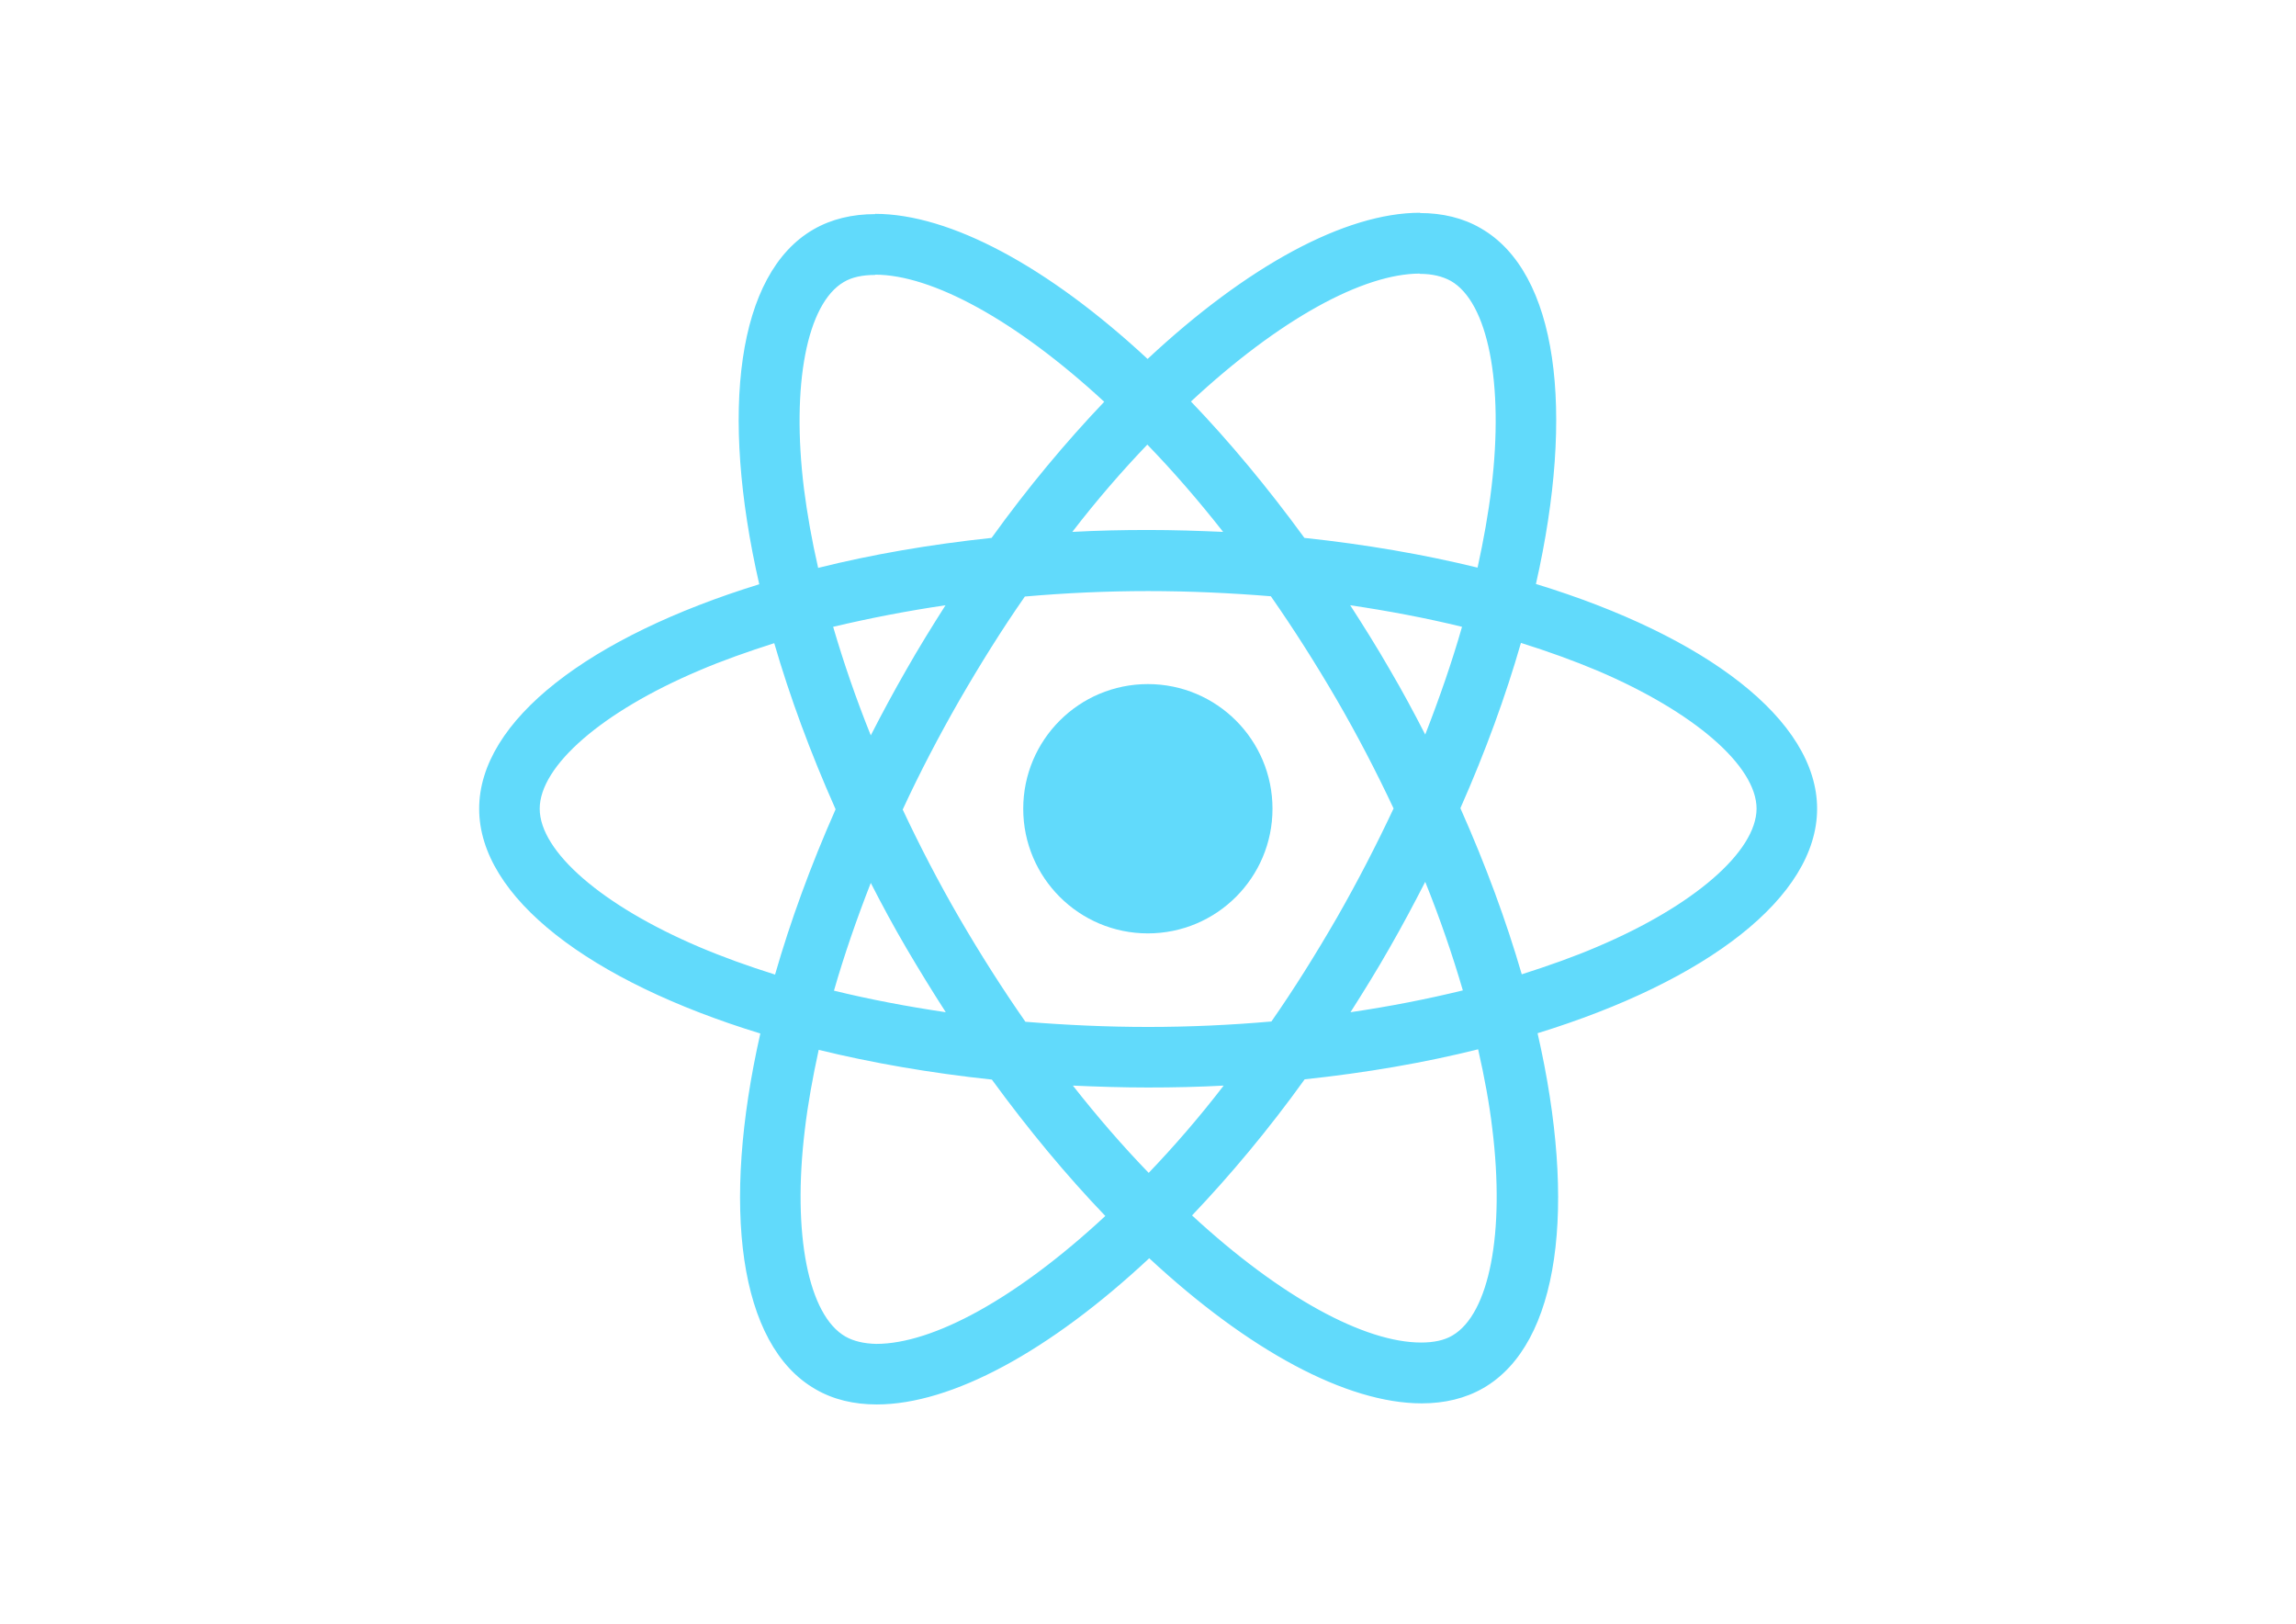
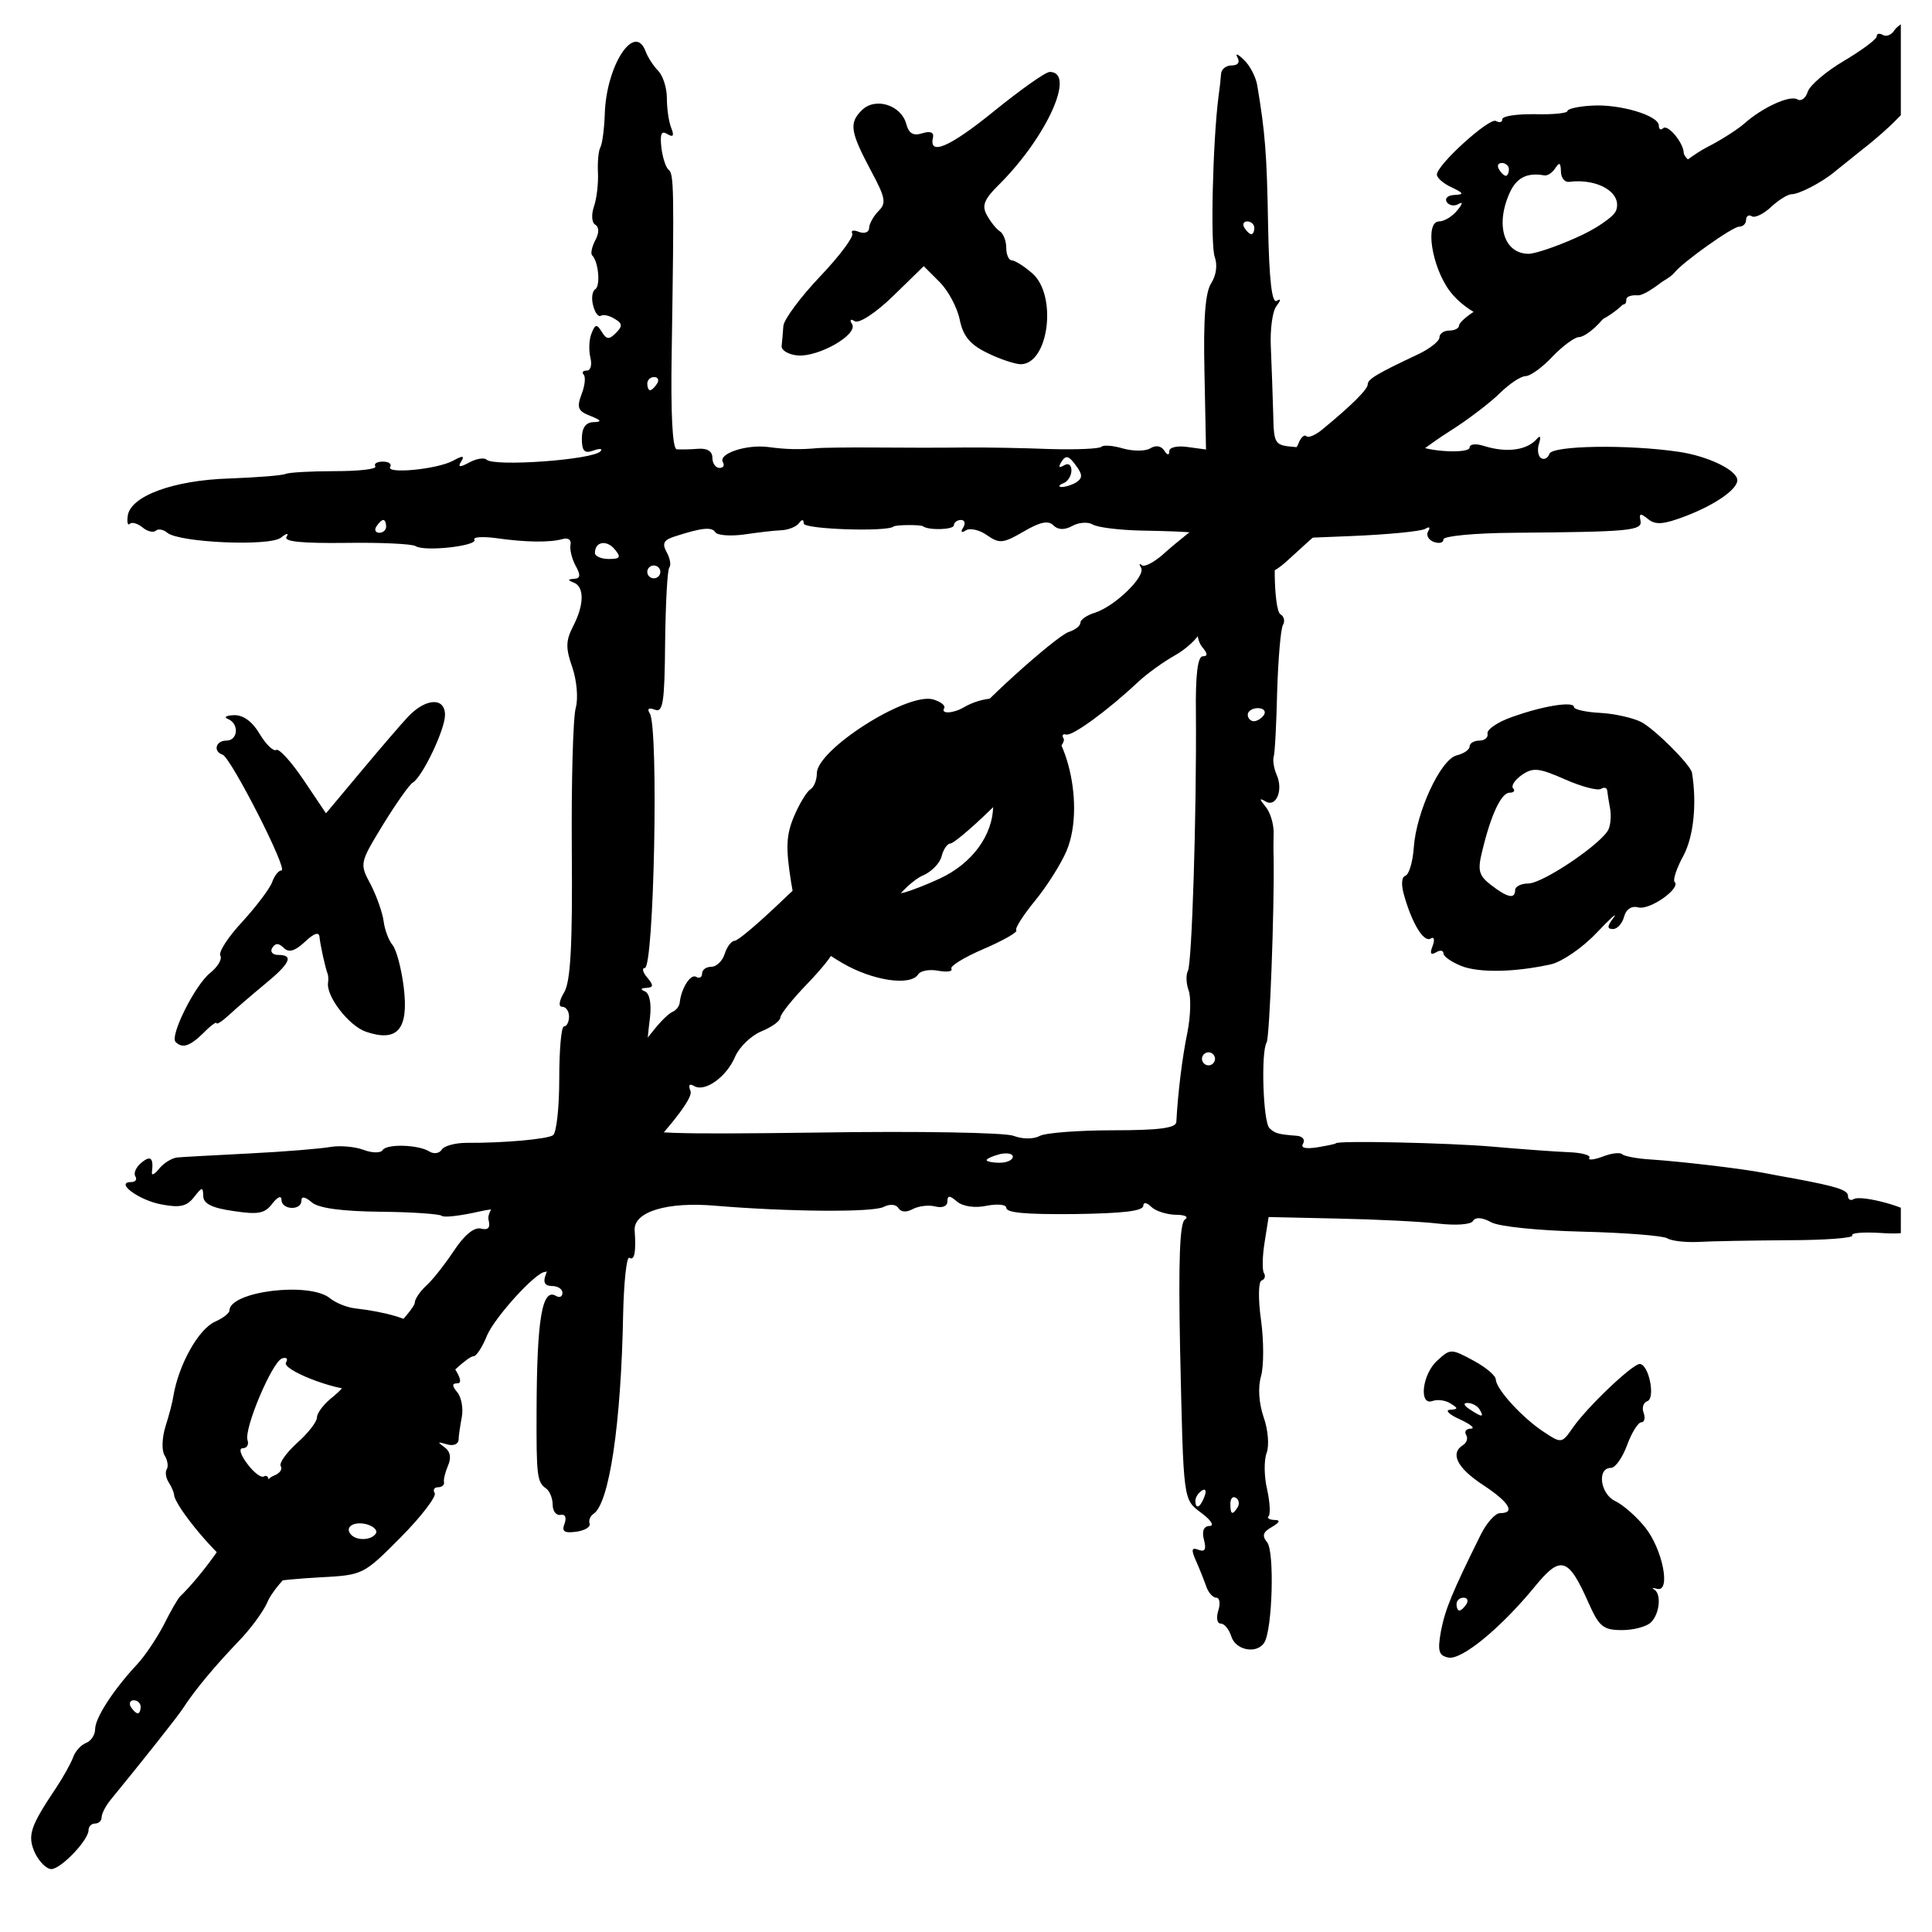
- <svg xmlns="http://www.w3.org/2000/svg" viewBox="0 0 841.9 595.3">
-   <g fill="#61DAFB">
-     <path d="M666.3 296.5c0-32.5-40.7-63.3-103.1-82.4 14.4-63.6 8-114.2-20.2-130.4-6.5-3.8-14.1-5.6-22.4-5.6v22.3c4.6 0 8.3.9 11.4 2.6 13.6 7.8 19.5 37.5 14.9 75.7-1.1 9.4-2.9 19.3-5.1 29.4-19.6-4.8-41-8.5-63.5-10.9-13.5-18.5-27.5-35.3-41.6-50 32.6-30.3 63.2-46.9 84-46.9V78c-27.5 0-63.5 19.6-99.9 53.6-36.4-33.8-72.4-53.2-99.9-53.2v22.3c20.7 0 51.4 16.5 84 46.6-14 14.7-28 31.4-41.3 49.9-22.6 2.4-44 6.1-63.6 11-2.3-10-4-19.7-5.2-29-4.7-38.2 1.1-67.9 14.6-75.8 3-1.8 6.9-2.6 11.5-2.6V78.5c-8.4 0-16 1.8-22.6 5.6-28.1 16.2-34.4 66.7-19.9 130.1-62.2 19.2-102.7 49.9-102.7 82.3 0 32.5 40.7 63.3 103.1 82.4-14.4 63.6-8 114.2 20.2 130.4 6.5 3.8 14.1 5.6 22.5 5.6 27.5 0 63.5-19.6 99.9-53.6 36.4 33.8 72.4 53.2 99.9 53.2 8.4 0 16-1.8 22.6-5.6 28.1-16.2 34.4-66.7 19.9-130.1 62-19.1 102.5-49.9 102.5-82.3zm-130.2-66.7c-3.7 12.9-8.3 26.2-13.5 39.5-4.1-8-8.4-16-13.1-24-4.6-8-9.5-15.8-14.4-23.4 14.2 2.1 27.9 4.7 41 7.9zm-45.8 106.5c-7.8 13.5-15.8 26.3-24.1 38.2-14.9 1.3-30 2-45.2 2-15.1 0-30.2-.7-45-1.9-8.3-11.9-16.4-24.6-24.2-38-7.6-13.1-14.5-26.4-20.8-39.8 6.2-13.4 13.2-26.8 20.7-39.9 7.8-13.5 15.8-26.3 24.1-38.2 14.9-1.3 30-2 45.2-2 15.1 0 30.2.7 45 1.9 8.3 11.9 16.4 24.6 24.2 38 7.6 13.1 14.5 26.4 20.8 39.8-6.3 13.4-13.2 26.8-20.7 39.9zm32.3-13c5.4 13.4 10 26.8 13.8 39.8-13.1 3.2-26.9 5.9-41.2 8 4.9-7.7 9.8-15.6 14.4-23.7 4.6-8 8.9-16.1 13-24.1zM421.2 430c-9.3-9.6-18.6-20.3-27.8-32 9 .4 18.2.7 27.5.7 9.4 0 18.7-.2 27.8-.7-9 11.7-18.3 22.4-27.5 32zm-74.4-58.9c-14.2-2.1-27.9-4.7-41-7.9 3.7-12.9 8.3-26.2 13.5-39.5 4.1 8 8.4 16 13.1 24 4.7 8 9.5 15.8 14.4 23.4zM420.7 163c9.3 9.6 18.6 20.3 27.8 32-9-.4-18.2-.7-27.5-.7-9.4 0-18.7.2-27.8.7 9-11.7 18.3-22.4 27.5-32zm-74 58.9c-4.9 7.7-9.8 15.6-14.4 23.7-4.6 8-8.9 16-13 24-5.4-13.4-10-26.8-13.8-39.8 13.1-3.1 26.9-5.8 41.2-7.9zm-90.5 125.2c-35.4-15.1-58.3-34.9-58.3-50.6 0-15.7 22.9-35.6 58.3-50.6 8.6-3.7 18-7 27.7-10.1 5.7 19.6 13.2 40 22.5 60.9-9.2 20.8-16.6 41.1-22.2 60.6-9.9-3.1-19.3-6.5-28-10.2zM310 490c-13.6-7.8-19.5-37.5-14.9-75.7 1.1-9.4 2.9-19.3 5.1-29.4 19.6 4.8 41 8.5 63.5 10.9 13.5 18.5 27.5 35.3 41.6 50-32.6 30.3-63.2 46.9-84 46.9-4.5-.1-8.3-1-11.3-2.7zm237.2-76.2c4.7 38.2-1.1 67.9-14.6 75.8-3 1.8-6.9 2.6-11.5 2.6-20.7 0-51.4-16.5-84-46.6 14-14.7 28-31.4 41.3-49.9 22.6-2.4 44-6.1 63.6-11 2.3 10.1 4.1 19.8 5.2 29.1zm38.5-66.7c-8.6 3.7-18 7-27.7 10.1-5.7-19.6-13.2-40-22.5-60.9 9.2-20.8 16.6-41.1 22.2-60.6 9.9 3.1 19.3 6.5 28.1 10.2 35.4 15.1 58.3 34.9 58.3 50.6-.1 15.7-23 35.6-58.4 50.6zM320.8 78.4z" />
-     <circle cx="420.9" cy="296.5" r="45.7" />
-     <path d="M520.5 78.1z" />
+ <svg xmlns="http://www.w3.org/2000/svg" width="40" zoomAndPan="magnify" viewBox="0 0 30 30" height="40" preserveAspectRatio="xMidYMid meet" version="1.0">
+   <defs>
+     <clipPath id="cbfaaaa66d">
+       <path d="M 1 0 L 29.516 0 L 29.516 26 L 1 26 Z M 1 0 " clip-rule="nonzero" />
+     </clipPath>
+     <clipPath id="481d64c5b2">
+       <path d="M 0.484 0.008 L 29.516 0.008 L 29.516 29.023 L 0.484 29.023 Z M 0.484 0.008 " clip-rule="nonzero" />
+     </clipPath>
+   </defs>
+   <path fill="#000000" d="M 12.391 5.52 C 12.719 5.543 13.332 5.191 13.23 5.031 C 13.188 4.965 13.207 4.945 13.273 4.988 C 13.34 5.027 13.598 4.859 13.867 4.598 L 14.344 4.133 L 14.59 4.379 C 14.723 4.512 14.863 4.773 14.902 4.961 C 14.953 5.215 15.059 5.348 15.324 5.477 C 15.516 5.574 15.754 5.652 15.848 5.656 C 16.285 5.656 16.422 4.582 16.027 4.242 C 15.902 4.133 15.758 4.043 15.711 4.043 C 15.664 4.043 15.625 3.953 15.625 3.848 C 15.625 3.738 15.578 3.621 15.523 3.59 C 15.469 3.555 15.379 3.441 15.324 3.34 C 15.242 3.195 15.281 3.094 15.512 2.867 C 16.254 2.129 16.711 1.117 16.301 1.117 C 16.234 1.117 15.844 1.395 15.434 1.727 C 14.742 2.289 14.418 2.426 14.488 2.133 C 14.504 2.055 14.445 2.031 14.32 2.07 C 14.184 2.113 14.113 2.074 14.074 1.93 C 13.996 1.629 13.59 1.504 13.383 1.711 C 13.18 1.91 13.203 2.047 13.527 2.656 C 13.75 3.07 13.766 3.156 13.641 3.277 C 13.562 3.359 13.496 3.477 13.496 3.539 C 13.496 3.605 13.426 3.633 13.34 3.602 C 13.254 3.566 13.207 3.578 13.234 3.625 C 13.262 3.672 13.039 3.973 12.734 4.293 C 12.43 4.613 12.172 4.961 12.164 5.062 C 12.156 5.168 12.145 5.309 12.137 5.375 C 12.133 5.441 12.246 5.508 12.391 5.52 " fill-opacity="1" fill-rule="nonzero" />
+   <path fill="#000000" d="M 23.32 2.531 C 23.379 2.531 23.43 2.574 23.43 2.629 C 23.43 2.688 23.406 2.73 23.383 2.73 C 23.359 2.73 23.309 2.688 23.277 2.629 C 23.242 2.574 23.262 2.531 23.32 2.531 Z M 23.977 2.723 C 24.027 2.734 24.105 2.684 24.152 2.609 C 24.215 2.512 24.234 2.527 24.238 2.66 C 24.238 2.762 24.297 2.832 24.363 2.824 C 24.816 2.766 25.195 2.996 25.094 3.27 C 25.055 3.371 24.773 3.562 24.465 3.695 C 24.16 3.832 23.832 3.941 23.738 3.941 C 23.352 3.941 23.215 3.492 23.445 2.988 C 23.551 2.758 23.715 2.676 23.977 2.723 Z M 23.637 5.02 C 23.746 4.992 23.832 5.004 23.832 5.047 C 23.832 5.199 24.695 5.094 24.973 4.906 C 25.125 4.809 25.254 4.691 25.254 4.648 C 25.254 4.605 25.332 4.578 25.434 4.586 C 25.531 4.59 25.816 4.395 26.066 4.148 C 26.316 3.902 26.461 3.734 26.391 3.777 C 26.324 3.816 26.266 3.805 26.266 3.746 C 26.266 3.688 26.312 3.637 26.367 3.637 C 26.543 3.637 26.488 2.652 26.309 2.551 C 26.219 2.5 26.145 2.418 26.145 2.371 C 26.137 2.211 25.895 1.922 25.824 1.992 C 25.789 2.027 25.758 2.008 25.758 1.949 C 25.758 1.793 25.141 1.609 24.707 1.641 C 24.504 1.652 24.34 1.691 24.34 1.723 C 24.34 1.758 24.113 1.781 23.832 1.773 C 23.555 1.77 23.328 1.801 23.328 1.852 C 23.328 1.898 23.285 1.91 23.23 1.879 C 23.133 1.816 22.312 2.559 22.312 2.711 C 22.312 2.762 22.414 2.852 22.543 2.91 C 22.73 3 22.738 3.02 22.586 3.027 C 22.484 3.031 22.43 3.078 22.465 3.137 C 22.5 3.191 22.582 3.207 22.648 3.168 C 22.719 3.125 22.711 3.168 22.629 3.266 C 22.555 3.359 22.426 3.438 22.348 3.438 C 22.121 3.438 22.23 4.141 22.512 4.52 C 22.77 4.863 23.309 5.105 23.637 5.02 " fill-opacity="1" fill-rule="nonzero" />
+   <path fill="#000000" d="M 5.836 23.812 C 5.773 23.914 5.555 23.93 5.457 23.836 C 5.34 23.719 5.484 23.617 5.691 23.668 C 5.801 23.699 5.867 23.762 5.836 23.812 Z M 4.41 23.145 C 4.379 23.062 4.312 23.02 4.262 23.051 C 4.215 23.082 4.172 23.055 4.172 22.992 C 4.172 22.93 4.137 22.902 4.098 22.926 C 4.055 22.953 3.938 22.863 3.84 22.73 C 3.734 22.59 3.703 22.488 3.77 22.488 C 3.832 22.488 3.867 22.434 3.844 22.363 C 3.785 22.188 4.227 21.145 4.379 21.094 C 4.449 21.07 4.477 21.098 4.441 21.156 C 4.371 21.266 5.172 21.582 5.512 21.582 C 6.016 21.582 5.809 22.762 5.246 23.105 C 4.871 23.332 4.492 23.352 4.41 23.145 Z M 6.527 20.648 C 6.457 20.664 6.402 20.633 6.402 20.582 C 6.402 20.492 5.996 20.371 5.512 20.316 C 5.383 20.301 5.211 20.23 5.125 20.16 C 4.809 19.898 3.562 20.051 3.562 20.352 C 3.562 20.391 3.461 20.469 3.34 20.523 C 3.082 20.637 2.773 21.191 2.691 21.684 C 2.68 21.766 2.625 21.977 2.57 22.148 C 2.516 22.32 2.508 22.523 2.555 22.598 C 2.602 22.672 2.617 22.77 2.59 22.812 C 2.562 22.855 2.574 22.949 2.621 23.02 C 2.664 23.086 2.699 23.172 2.703 23.207 C 2.707 23.387 3.414 24.227 3.672 24.359 C 3.836 24.441 3.969 24.477 3.969 24.438 C 3.969 24.398 4.023 24.418 4.086 24.48 C 4.152 24.547 4.23 24.582 4.266 24.562 C 4.297 24.543 4.621 24.512 4.984 24.492 C 5.637 24.457 5.645 24.453 6.227 23.867 C 6.547 23.543 6.781 23.234 6.75 23.184 C 6.719 23.137 6.742 23.094 6.801 23.094 C 6.859 23.094 6.902 23.059 6.895 23.02 C 6.883 22.977 6.914 22.859 6.957 22.758 C 7.012 22.633 6.992 22.535 6.898 22.469 C 6.789 22.391 6.793 22.383 6.934 22.426 C 7.035 22.457 7.113 22.43 7.121 22.359 C 7.121 22.293 7.148 22.129 7.172 21.996 C 7.195 21.867 7.164 21.695 7.102 21.621 C 7.016 21.516 7.016 21.48 7.105 21.48 C 7.18 21.48 7.145 21.367 7.02 21.191 C 6.906 21.035 6.844 20.871 6.883 20.836 C 6.922 20.797 6.875 20.797 6.773 20.832 C 6.652 20.879 6.605 20.855 6.625 20.762 C 6.641 20.688 6.598 20.637 6.527 20.648 " fill-opacity="1" fill-rule="nonzero" />
+   <path fill="#000000" d="M 14.586 13.645 C 14.406 13.73 14.164 13.824 14.055 13.855 C 13.828 13.922 13.496 13.77 13.496 13.598 C 13.496 13.539 13.414 13.426 13.32 13.352 C 13.223 13.273 13.188 13.219 13.242 13.227 C 13.492 13.258 13.598 13.203 13.598 13.035 C 13.598 12.699 14.16 11.961 14.586 11.738 L 15.004 11.52 L 15.105 11.812 C 15.164 11.973 15.258 12.105 15.316 12.105 C 15.375 12.105 15.422 12.285 15.422 12.5 C 15.422 12.965 15.098 13.41 14.586 13.645 Z M 15.98 11.098 C 15.852 11.098 15.719 11.027 15.688 10.945 C 15.633 10.797 15.25 10.816 14.965 10.984 C 14.805 11.078 14.605 11.09 14.66 11 C 14.688 10.957 14.609 10.895 14.484 10.859 C 14.074 10.754 12.684 11.641 12.684 12.008 C 12.684 12.109 12.641 12.223 12.582 12.258 C 12.527 12.293 12.41 12.484 12.328 12.68 C 12.207 12.969 12.199 13.164 12.285 13.703 C 12.344 14.07 12.438 14.398 12.496 14.434 C 12.555 14.469 12.602 14.539 12.605 14.586 C 12.605 14.637 12.816 14.801 13.078 14.953 C 13.551 15.23 14.141 15.316 14.258 15.129 C 14.293 15.074 14.434 15.047 14.57 15.074 C 14.707 15.098 14.797 15.086 14.773 15.043 C 14.746 15.004 14.973 14.863 15.277 14.734 C 15.582 14.602 15.809 14.473 15.781 14.445 C 15.754 14.422 15.887 14.211 16.074 13.984 C 16.262 13.754 16.48 13.406 16.562 13.211 C 16.879 12.453 16.504 11.098 15.98 11.098 " fill-opacity="1" fill-rule="nonzero" />
+   <path fill="#000000" d="M 22.77 24.91 C 22.734 24.965 22.688 25.008 22.66 25.008 C 22.637 25.008 22.617 24.965 22.617 24.91 C 22.617 24.852 22.664 24.809 22.727 24.809 C 22.785 24.809 22.805 24.852 22.77 24.91 Z M 22.82 21.883 C 22.73 21.824 22.715 21.785 22.789 21.785 C 22.855 21.785 22.938 21.828 22.973 21.883 C 23.051 22.012 23.016 22.012 22.82 21.883 Z M 25.578 21.758 C 25.711 21.715 25.602 21.18 25.461 21.18 C 25.348 21.18 24.641 21.852 24.418 22.176 C 24.254 22.414 24.242 22.414 23.977 22.238 C 23.645 22.023 23.234 21.574 23.227 21.422 C 23.227 21.359 23.066 21.227 22.875 21.125 C 22.535 20.941 22.52 20.941 22.32 21.125 C 22.082 21.336 22.027 21.836 22.246 21.754 C 22.32 21.727 22.445 21.742 22.523 21.793 C 22.645 21.867 22.645 21.883 22.516 21.891 C 22.434 21.895 22.5 21.965 22.668 22.039 C 22.836 22.117 22.914 22.18 22.84 22.184 C 22.766 22.184 22.734 22.23 22.766 22.281 C 22.797 22.332 22.777 22.402 22.719 22.438 C 22.512 22.566 22.625 22.793 23.023 23.055 C 23.434 23.324 23.539 23.496 23.293 23.496 C 23.219 23.496 23.086 23.645 22.996 23.824 C 22.547 24.73 22.441 24.988 22.375 25.328 C 22.32 25.637 22.34 25.707 22.488 25.738 C 22.691 25.785 23.305 25.281 23.832 24.637 C 24.234 24.145 24.352 24.18 24.664 24.883 C 24.832 25.262 24.895 25.312 25.188 25.312 C 25.367 25.312 25.57 25.258 25.637 25.191 C 25.773 25.055 25.801 24.746 25.684 24.68 C 25.641 24.656 25.664 24.652 25.734 24.672 C 25.949 24.723 25.816 24.055 25.547 23.719 C 25.414 23.551 25.203 23.367 25.082 23.309 C 24.848 23.199 24.793 22.793 25.016 22.793 C 25.082 22.793 25.195 22.633 25.266 22.438 C 25.336 22.246 25.438 22.086 25.484 22.086 C 25.535 22.086 25.551 22.02 25.523 21.941 C 25.492 21.863 25.516 21.781 25.578 21.758 " fill-opacity="1" fill-rule="nonzero" />
+   <path fill="#000000" d="M 24.98 12.871 C 24.898 13.082 23.961 13.719 23.73 13.719 C 23.621 13.719 23.527 13.766 23.527 13.82 C 23.527 13.965 23.41 13.941 23.152 13.742 C 22.961 13.594 22.941 13.516 23.016 13.215 C 23.152 12.648 23.312 12.309 23.441 12.309 C 23.508 12.309 23.531 12.277 23.496 12.242 C 23.461 12.203 23.52 12.113 23.629 12.035 C 23.805 11.914 23.891 11.922 24.301 12.102 C 24.555 12.215 24.809 12.281 24.859 12.25 C 24.906 12.219 24.953 12.23 24.957 12.277 C 24.961 12.32 24.98 12.441 25 12.547 C 25.02 12.648 25.012 12.793 24.98 12.871 Z M 26.273 12 C 26.254 11.879 25.699 11.324 25.484 11.211 C 25.359 11.148 25.074 11.082 24.852 11.07 C 24.625 11.059 24.441 11.016 24.441 10.98 C 24.441 10.883 23.957 10.961 23.48 11.133 C 23.254 11.211 23.086 11.328 23.098 11.391 C 23.113 11.449 23.055 11.5 22.973 11.5 C 22.887 11.5 22.82 11.543 22.82 11.59 C 22.82 11.641 22.73 11.703 22.617 11.73 C 22.367 11.797 21.992 12.609 21.953 13.16 C 21.938 13.383 21.879 13.578 21.824 13.598 C 21.762 13.617 21.754 13.738 21.805 13.91 C 21.93 14.348 22.109 14.637 22.215 14.574 C 22.27 14.539 22.281 14.59 22.246 14.688 C 22.199 14.805 22.215 14.836 22.297 14.789 C 22.359 14.75 22.414 14.754 22.414 14.805 C 22.414 14.852 22.539 14.938 22.691 15 C 22.973 15.109 23.523 15.098 24.086 14.973 C 24.254 14.934 24.57 14.719 24.789 14.488 C 25.008 14.258 25.125 14.152 25.055 14.25 C 24.953 14.383 24.953 14.426 25.047 14.426 C 25.113 14.426 25.191 14.34 25.219 14.234 C 25.25 14.117 25.336 14.062 25.441 14.09 C 25.617 14.137 26.105 13.793 26.004 13.695 C 25.973 13.664 26.035 13.48 26.141 13.285 C 26.297 12.992 26.352 12.484 26.273 12 " fill-opacity="1" fill-rule="nonzero" />
+   <g clip-path="url(#cbfaaaa66d)">
+     <path fill="#000000" d="M 19.469 11.199 C 19.418 11.199 19.375 11.152 19.375 11.098 C 19.375 11.043 19.445 10.996 19.531 10.996 C 19.621 10.996 19.66 11.043 19.629 11.098 C 19.594 11.152 19.523 11.199 19.469 11.199 Z M 19.367 3.438 C 19.426 3.438 19.477 3.484 19.477 3.539 C 19.477 3.594 19.457 3.637 19.43 3.637 C 19.406 3.637 19.359 3.594 19.324 3.539 C 19.289 3.484 19.309 3.438 19.367 3.438 Z M 19.219 23.402 C 19.137 23.535 19.105 23.52 19.105 23.352 C 19.105 23.27 19.141 23.227 19.191 23.258 C 19.238 23.285 19.25 23.352 19.219 23.402 Z M 18.766 16.543 C 18.711 16.543 18.664 16.496 18.664 16.441 C 18.664 16.387 18.711 16.34 18.766 16.34 C 18.82 16.34 18.867 16.387 18.867 16.441 C 18.867 16.496 18.82 16.543 18.766 16.543 Z M 18.703 23.238 C 18.637 23.414 18.562 23.445 18.562 23.301 C 18.562 23.25 18.609 23.18 18.664 23.145 C 18.719 23.109 18.738 23.148 18.703 23.238 Z M 18.457 15.379 C 18.496 15.484 18.488 15.781 18.438 16.031 C 18.355 16.43 18.289 16.992 18.266 17.422 C 18.262 17.516 17.996 17.551 17.289 17.551 C 16.758 17.551 16.242 17.59 16.148 17.637 C 16.051 17.691 15.879 17.691 15.738 17.637 C 15.605 17.586 14.25 17.562 12.723 17.586 C 10.371 17.617 9.949 17.602 9.949 17.48 C 9.949 17.391 9.902 17.367 9.82 17.41 C 9.734 17.465 9.738 17.434 9.832 17.316 C 9.91 17.227 9.988 16.922 10.012 16.641 C 10.031 16.359 10.07 15.977 10.094 15.789 C 10.117 15.582 10.086 15.426 10.016 15.395 C 9.941 15.363 9.945 15.344 10.039 15.34 C 10.148 15.332 10.152 15.301 10.051 15.18 C 9.98 15.098 9.965 15.031 10.012 15.031 C 10.156 15.031 10.23 11.305 10.09 11.078 C 10.043 11.004 10.074 10.984 10.168 11.02 C 10.297 11.07 10.32 10.906 10.328 9.969 C 10.336 9.359 10.363 8.836 10.395 8.809 C 10.422 8.777 10.406 8.672 10.352 8.574 C 10.277 8.438 10.305 8.383 10.484 8.328 C 10.906 8.191 11.055 8.18 11.109 8.266 C 11.137 8.312 11.336 8.328 11.543 8.301 C 11.754 8.27 12.016 8.238 12.129 8.234 C 12.238 8.23 12.363 8.18 12.406 8.125 C 12.453 8.059 12.48 8.062 12.48 8.129 C 12.484 8.219 13.777 8.262 13.875 8.176 C 13.906 8.148 14.297 8.145 14.332 8.172 C 14.418 8.238 14.812 8.227 14.812 8.156 C 14.812 8.113 14.863 8.074 14.922 8.074 C 14.98 8.074 14.996 8.125 14.957 8.191 C 14.91 8.262 14.93 8.281 15 8.234 C 15.066 8.195 15.215 8.23 15.328 8.312 C 15.52 8.445 15.578 8.438 15.895 8.254 C 16.148 8.105 16.277 8.078 16.355 8.156 C 16.43 8.23 16.527 8.234 16.656 8.164 C 16.758 8.109 16.898 8.102 16.969 8.145 C 17.039 8.188 17.367 8.23 17.703 8.238 C 18.625 8.258 18.68 8.266 18.613 8.375 C 18.578 8.434 18.59 8.477 18.633 8.477 C 18.73 8.477 18.715 9.461 18.613 9.715 C 18.574 9.812 18.598 9.957 18.664 10.043 C 18.754 10.148 18.758 10.191 18.676 10.191 C 18.598 10.191 18.562 10.48 18.57 11.074 C 18.582 12.625 18.508 14.977 18.445 15.078 C 18.414 15.137 18.418 15.27 18.457 15.379 Z M 15.523 18.055 C 15.41 18.055 15.32 18.035 15.32 18.016 C 15.32 17.992 15.41 17.953 15.523 17.922 C 15.637 17.895 15.727 17.914 15.727 17.961 C 15.727 18.012 15.637 18.055 15.523 18.055 Z M 10.152 8.781 C 10.207 8.781 10.254 8.824 10.254 8.879 C 10.254 8.938 10.207 8.98 10.152 8.98 C 10.098 8.98 10.051 8.938 10.051 8.879 C 10.051 8.824 10.098 8.781 10.152 8.781 Z M 10.156 5.855 C 10.219 5.855 10.238 5.902 10.203 5.957 C 10.168 6.012 10.121 6.059 10.094 6.059 C 10.07 6.059 10.051 6.012 10.051 5.957 C 10.051 5.902 10.098 5.855 10.156 5.855 Z M 16.52 7.227 C 16.441 7.273 16.43 7.254 16.484 7.168 C 16.551 7.062 16.598 7.078 16.703 7.223 C 16.812 7.367 16.812 7.422 16.715 7.488 C 16.645 7.531 16.543 7.562 16.484 7.562 C 16.43 7.559 16.441 7.531 16.512 7.504 C 16.582 7.477 16.637 7.387 16.637 7.305 C 16.637 7.219 16.59 7.184 16.52 7.227 Z M 9.453 8.68 C 9.336 8.68 9.238 8.637 9.238 8.586 C 9.238 8.41 9.418 8.379 9.543 8.527 C 9.648 8.652 9.633 8.68 9.453 8.68 Z M 5.891 8.273 C 5.832 8.273 5.809 8.23 5.844 8.176 C 5.879 8.121 5.926 8.074 5.953 8.074 C 5.977 8.074 5.996 8.121 5.996 8.176 C 5.996 8.23 5.949 8.273 5.891 8.273 Z M 29.836 18.898 C 29.77 18.938 29.711 18.93 29.711 18.879 C 29.711 18.77 28.902 18.543 28.781 18.621 C 28.734 18.648 28.695 18.625 28.695 18.57 C 28.695 18.48 28.531 18.426 27.887 18.305 C 27.746 18.281 27.52 18.238 27.379 18.211 C 27.035 18.145 26.098 18.035 25.629 18.004 C 25.418 17.992 25.219 17.953 25.188 17.922 C 25.156 17.891 25.02 17.906 24.883 17.961 C 24.742 18.012 24.652 18.02 24.68 17.977 C 24.703 17.938 24.559 17.898 24.355 17.891 C 24.152 17.883 23.621 17.844 23.176 17.805 C 22.5 17.746 20.742 17.707 20.742 17.754 C 20.742 17.762 20.613 17.789 20.453 17.816 C 20.27 17.844 20.191 17.824 20.234 17.758 C 20.27 17.699 20.227 17.645 20.141 17.637 C 19.848 17.613 19.797 17.602 19.711 17.516 C 19.613 17.418 19.578 16.336 19.668 16.188 C 19.715 16.109 19.789 14.145 19.777 13.316 C 19.773 13.234 19.773 13.055 19.777 12.922 C 19.777 12.789 19.723 12.609 19.652 12.527 C 19.551 12.402 19.551 12.387 19.652 12.445 C 19.816 12.543 19.93 12.27 19.824 12.031 C 19.781 11.934 19.762 11.809 19.777 11.754 C 19.797 11.699 19.82 11.238 19.832 10.73 C 19.848 10.223 19.887 9.762 19.922 9.703 C 19.957 9.645 19.938 9.57 19.883 9.539 C 19.773 9.473 19.762 8.379 19.867 8.371 C 19.902 8.367 20.402 8.348 20.977 8.324 C 21.551 8.301 22.07 8.25 22.133 8.211 C 22.195 8.172 22.215 8.188 22.176 8.25 C 22.141 8.309 22.18 8.383 22.262 8.414 C 22.348 8.445 22.414 8.43 22.414 8.375 C 22.414 8.324 22.898 8.277 23.504 8.273 C 25.316 8.258 25.508 8.242 25.473 8.082 C 25.449 7.969 25.473 7.965 25.59 8.059 C 25.707 8.156 25.832 8.145 26.18 8.012 C 26.637 7.836 26.977 7.598 26.977 7.457 C 26.977 7.301 26.52 7.082 26.07 7.016 C 25.273 6.898 24.102 6.918 24.059 7.047 C 24.035 7.113 23.98 7.145 23.93 7.113 C 23.883 7.086 23.867 6.98 23.898 6.887 C 23.93 6.785 23.918 6.754 23.867 6.812 C 23.715 6.992 23.398 7.035 23.047 6.926 C 22.914 6.883 22.82 6.895 22.82 6.949 C 22.82 7.047 22.172 7.016 22 6.91 C 21.957 6.883 21.895 6.902 21.863 6.957 C 21.828 7.012 21.684 7.016 21.523 6.973 C 21.371 6.93 21.156 6.926 21.047 6.965 C 20.934 7.004 20.754 7.023 20.641 7.004 C 20.531 6.984 20.289 6.957 20.109 6.941 C 19.785 6.914 19.781 6.902 19.77 6.41 C 19.762 6.133 19.746 5.68 19.734 5.402 C 19.719 5.125 19.758 4.832 19.82 4.754 C 19.891 4.66 19.895 4.629 19.824 4.672 C 19.75 4.715 19.707 4.344 19.691 3.508 C 19.672 2.383 19.645 2.059 19.523 1.328 C 19.5 1.191 19.406 1.012 19.312 0.926 C 19.219 0.836 19.176 0.82 19.215 0.891 C 19.258 0.969 19.223 1.016 19.125 1.016 C 19.039 1.016 18.965 1.074 18.961 1.145 C 18.957 1.211 18.938 1.383 18.918 1.523 C 18.832 2.215 18.793 3.812 18.863 3.992 C 18.906 4.113 18.887 4.273 18.809 4.395 C 18.715 4.539 18.684 4.945 18.703 5.789 L 18.727 6.98 L 18.441 6.941 C 18.281 6.918 18.156 6.945 18.156 7.008 C 18.156 7.074 18.125 7.07 18.078 6.996 C 18.031 6.922 17.945 6.91 17.863 6.961 C 17.789 7.008 17.598 7.008 17.441 6.965 C 17.285 6.918 17.133 6.906 17.102 6.938 C 17.07 6.969 16.715 6.984 16.309 6.973 C 15.906 6.957 15.301 6.945 14.965 6.949 C 14.633 6.953 14.016 6.953 13.598 6.949 C 13.18 6.945 12.781 6.953 12.711 6.957 C 12.426 6.984 12.215 6.98 11.926 6.941 C 11.586 6.898 11.141 7.047 11.227 7.18 C 11.254 7.23 11.23 7.266 11.172 7.266 C 11.113 7.266 11.062 7.195 11.062 7.109 C 11.062 7.008 10.984 6.957 10.836 6.969 C 10.711 6.98 10.562 6.98 10.508 6.977 C 10.441 6.969 10.414 6.41 10.43 5.477 C 10.469 2.938 10.465 2.699 10.383 2.637 C 10.34 2.605 10.289 2.449 10.27 2.293 C 10.246 2.078 10.27 2.023 10.363 2.082 C 10.453 2.137 10.473 2.109 10.422 1.984 C 10.383 1.887 10.355 1.68 10.355 1.52 C 10.355 1.363 10.293 1.176 10.223 1.102 C 10.148 1.027 10.059 0.891 10.023 0.793 C 9.852 0.344 9.414 1.016 9.391 1.77 C 9.383 2 9.352 2.234 9.324 2.285 C 9.293 2.336 9.277 2.516 9.285 2.68 C 9.293 2.848 9.266 3.082 9.223 3.207 C 9.18 3.332 9.188 3.457 9.242 3.488 C 9.305 3.527 9.305 3.617 9.242 3.734 C 9.191 3.832 9.168 3.938 9.195 3.965 C 9.293 4.062 9.328 4.441 9.242 4.492 C 9.195 4.523 9.18 4.637 9.211 4.746 C 9.238 4.855 9.293 4.93 9.332 4.902 C 9.371 4.879 9.469 4.902 9.547 4.953 C 9.668 5.023 9.668 5.066 9.562 5.172 C 9.457 5.277 9.418 5.273 9.344 5.152 C 9.266 5.027 9.242 5.031 9.184 5.18 C 9.145 5.277 9.141 5.445 9.168 5.555 C 9.195 5.664 9.172 5.754 9.113 5.754 C 9.051 5.754 9.031 5.781 9.062 5.816 C 9.098 5.852 9.082 5.988 9.031 6.121 C 8.953 6.328 8.973 6.383 9.164 6.457 C 9.34 6.527 9.352 6.551 9.215 6.555 C 9.094 6.559 9.035 6.645 9.035 6.809 C 9.035 7.004 9.074 7.047 9.215 6.996 C 9.312 6.961 9.363 6.965 9.324 7.008 C 9.203 7.141 7.668 7.25 7.555 7.137 C 7.52 7.102 7.398 7.121 7.289 7.18 C 7.137 7.262 7.105 7.258 7.16 7.168 C 7.219 7.074 7.188 7.07 7.031 7.156 C 6.781 7.289 5.988 7.363 6.059 7.25 C 6.086 7.203 6.035 7.168 5.945 7.168 C 5.855 7.168 5.801 7.199 5.828 7.242 C 5.855 7.285 5.57 7.316 5.199 7.316 C 4.828 7.316 4.484 7.336 4.434 7.359 C 4.383 7.383 3.988 7.414 3.559 7.43 C 2.691 7.457 2.027 7.703 1.984 8.008 C 1.969 8.109 1.984 8.168 2.016 8.133 C 2.051 8.102 2.137 8.129 2.215 8.191 C 2.289 8.254 2.383 8.273 2.418 8.242 C 2.453 8.207 2.535 8.219 2.598 8.273 C 2.785 8.426 4.191 8.488 4.363 8.348 C 4.453 8.277 4.488 8.273 4.449 8.336 C 4.402 8.41 4.684 8.438 5.367 8.43 C 5.91 8.422 6.398 8.445 6.453 8.48 C 6.59 8.57 7.426 8.477 7.367 8.379 C 7.34 8.34 7.488 8.328 7.695 8.355 C 8.164 8.422 8.535 8.426 8.734 8.371 C 8.82 8.344 8.875 8.383 8.859 8.457 C 8.844 8.527 8.879 8.676 8.938 8.785 C 9.02 8.93 9.012 8.984 8.914 8.988 C 8.812 8.996 8.812 9.008 8.91 9.047 C 9.078 9.113 9.07 9.398 8.898 9.727 C 8.785 9.949 8.781 10.062 8.887 10.363 C 8.957 10.57 8.98 10.844 8.941 10.988 C 8.898 11.133 8.871 12.133 8.879 13.215 C 8.891 14.688 8.859 15.238 8.762 15.406 C 8.68 15.543 8.668 15.633 8.73 15.633 C 8.789 15.633 8.836 15.703 8.836 15.785 C 8.836 15.867 8.801 15.938 8.758 15.938 C 8.715 15.938 8.684 16.305 8.684 16.754 C 8.684 17.199 8.641 17.594 8.586 17.629 C 8.484 17.691 7.801 17.75 7.246 17.746 C 7.07 17.746 6.895 17.793 6.859 17.852 C 6.824 17.91 6.738 17.922 6.672 17.883 C 6.504 17.773 6.004 17.758 5.941 17.859 C 5.914 17.906 5.781 17.906 5.645 17.855 C 5.512 17.805 5.281 17.785 5.137 17.809 C 4.988 17.836 4.426 17.883 3.887 17.91 C 3.348 17.938 2.836 17.965 2.754 17.973 C 2.672 17.98 2.543 18.059 2.473 18.145 C 2.402 18.234 2.352 18.262 2.359 18.203 C 2.387 17.98 2.34 17.934 2.195 18.055 C 2.113 18.121 2.07 18.219 2.102 18.266 C 2.133 18.316 2.102 18.355 2.039 18.355 C 1.773 18.355 2.16 18.641 2.512 18.703 C 2.797 18.758 2.902 18.73 3.012 18.59 C 3.137 18.43 3.152 18.426 3.156 18.57 C 3.156 18.691 3.293 18.758 3.625 18.805 C 4.008 18.863 4.113 18.844 4.227 18.691 C 4.312 18.582 4.371 18.559 4.371 18.633 C 4.375 18.789 4.68 18.801 4.68 18.645 C 4.68 18.57 4.738 18.582 4.844 18.672 C 4.953 18.762 5.312 18.809 5.91 18.816 C 6.402 18.82 6.832 18.852 6.859 18.879 C 6.891 18.91 7.152 18.879 7.445 18.812 C 7.953 18.695 8.645 18.77 8.617 18.938 C 8.586 19.148 8.645 19.266 8.75 19.203 C 8.82 19.16 8.836 19.176 8.793 19.25 C 8.754 19.312 8.676 19.34 8.625 19.309 C 8.574 19.277 8.531 19.34 8.531 19.449 C 8.531 19.559 8.504 19.723 8.469 19.809 C 8.43 19.914 8.465 19.969 8.57 19.969 C 8.66 19.969 8.734 20.016 8.734 20.074 C 8.734 20.133 8.691 20.156 8.637 20.125 C 8.418 19.988 8.336 20.477 8.332 21.914 C 8.328 22.922 8.34 23.016 8.48 23.113 C 8.535 23.152 8.582 23.266 8.582 23.367 C 8.582 23.465 8.637 23.535 8.703 23.523 C 8.777 23.508 8.801 23.562 8.766 23.66 C 8.719 23.781 8.762 23.809 8.945 23.785 C 9.082 23.766 9.172 23.711 9.156 23.66 C 9.137 23.609 9.164 23.543 9.215 23.508 C 9.461 23.348 9.645 22.109 9.676 20.406 C 9.688 19.898 9.73 19.504 9.773 19.531 C 9.852 19.582 9.879 19.441 9.855 19.109 C 9.832 18.816 10.359 18.656 11.113 18.723 C 12.23 18.816 13.547 18.828 13.719 18.742 C 13.82 18.691 13.914 18.699 13.953 18.762 C 13.992 18.824 14.078 18.828 14.176 18.773 C 14.266 18.727 14.422 18.707 14.523 18.734 C 14.633 18.762 14.711 18.73 14.711 18.656 C 14.711 18.559 14.746 18.559 14.863 18.66 C 14.953 18.734 15.141 18.762 15.32 18.723 C 15.488 18.691 15.625 18.703 15.625 18.754 C 15.625 18.832 15.918 18.859 16.688 18.852 C 17.457 18.84 17.754 18.805 17.754 18.719 C 17.754 18.664 17.809 18.672 17.875 18.738 C 17.941 18.805 18.113 18.859 18.254 18.863 C 18.402 18.863 18.465 18.895 18.398 18.938 C 18.32 18.988 18.297 19.578 18.324 20.926 C 18.379 23.363 18.367 23.273 18.664 23.5 C 18.809 23.609 18.859 23.695 18.781 23.695 C 18.691 23.699 18.66 23.773 18.695 23.91 C 18.734 24.059 18.711 24.102 18.613 24.066 C 18.504 24.023 18.492 24.059 18.57 24.234 C 18.625 24.355 18.695 24.535 18.73 24.633 C 18.762 24.727 18.832 24.809 18.887 24.809 C 18.938 24.809 18.953 24.898 18.918 25.008 C 18.883 25.121 18.898 25.211 18.957 25.211 C 19.012 25.211 19.086 25.301 19.121 25.414 C 19.191 25.629 19.52 25.688 19.633 25.504 C 19.758 25.301 19.793 24.09 19.676 23.949 C 19.594 23.848 19.609 23.789 19.75 23.711 C 19.875 23.637 19.887 23.602 19.789 23.602 C 19.711 23.598 19.668 23.574 19.699 23.543 C 19.73 23.512 19.719 23.324 19.676 23.129 C 19.629 22.93 19.625 22.676 19.668 22.562 C 19.711 22.449 19.691 22.199 19.621 22.004 C 19.547 21.785 19.531 21.539 19.582 21.367 C 19.625 21.211 19.625 20.824 19.582 20.504 C 19.535 20.172 19.539 19.902 19.59 19.883 C 19.641 19.867 19.656 19.812 19.625 19.766 C 19.598 19.719 19.602 19.504 19.637 19.289 L 19.699 18.898 L 20.777 18.922 C 21.371 18.934 22.07 18.969 22.332 19 C 22.605 19.031 22.836 19.016 22.871 18.961 C 22.91 18.895 23.016 18.902 23.156 18.98 C 23.281 19.047 23.895 19.109 24.57 19.125 C 25.227 19.141 25.816 19.188 25.887 19.227 C 25.953 19.27 26.168 19.293 26.363 19.285 C 26.562 19.273 27.191 19.262 27.762 19.258 C 28.336 19.258 28.785 19.223 28.762 19.184 C 28.734 19.145 28.93 19.129 29.195 19.145 C 29.559 19.172 29.707 19.137 29.82 19 C 29.91 18.891 29.918 18.852 29.836 18.898 " fill-opacity="1" fill-rule="nonzero" />
+   </g>
+   <path fill="#000000" d="M 3.262 15.109 C 3.027 15.297 2.633 16.086 2.727 16.18 C 2.832 16.285 2.949 16.246 3.16 16.039 C 3.27 15.926 3.363 15.859 3.363 15.887 C 3.363 15.914 3.449 15.859 3.555 15.762 C 3.66 15.664 3.91 15.449 4.113 15.281 C 4.508 14.957 4.566 14.828 4.32 14.828 C 4.23 14.828 4.191 14.777 4.227 14.719 C 4.277 14.641 4.328 14.641 4.406 14.719 C 4.484 14.797 4.578 14.77 4.734 14.625 C 4.875 14.492 4.953 14.465 4.961 14.547 C 4.973 14.676 5.051 15.031 5.09 15.129 C 5.098 15.156 5.102 15.215 5.094 15.258 C 5.062 15.469 5.414 15.926 5.68 16.02 C 6.172 16.188 6.348 15.984 6.27 15.336 C 6.234 15.043 6.156 14.746 6.094 14.672 C 6.035 14.602 5.973 14.434 5.957 14.305 C 5.941 14.18 5.852 13.922 5.758 13.738 C 5.582 13.41 5.582 13.406 5.945 12.809 C 6.148 12.48 6.355 12.184 6.41 12.152 C 6.562 12.059 6.91 11.328 6.91 11.102 C 6.91 10.824 6.613 10.84 6.34 11.125 C 6.223 11.25 5.891 11.637 5.598 11.988 L 5.062 12.629 L 4.715 12.113 C 4.523 11.828 4.332 11.617 4.289 11.645 C 4.246 11.672 4.129 11.559 4.031 11.395 C 3.918 11.203 3.777 11.102 3.637 11.105 C 3.512 11.109 3.469 11.137 3.539 11.164 C 3.719 11.238 3.695 11.5 3.516 11.5 C 3.348 11.5 3.305 11.668 3.457 11.719 C 3.586 11.766 4.48 13.516 4.371 13.516 C 4.324 13.516 4.262 13.598 4.227 13.695 C 4.195 13.789 3.988 14.066 3.766 14.309 C 3.543 14.547 3.387 14.789 3.422 14.84 C 3.453 14.891 3.383 15.012 3.262 15.109 " fill-opacity="1" fill-rule="nonzero" />
+   <g clip-path="url(#481d64c5b2)">
+     <path fill="#000000" d="M 2.141 26.605 C 2.113 26.605 2.066 26.559 2.031 26.504 C 2 26.449 2.02 26.402 2.078 26.402 C 2.137 26.402 2.184 26.449 2.184 26.504 C 2.184 26.559 2.164 26.605 2.141 26.605 Z M 30.586 0.027 C 30.102 0.086 29.52 0.305 29.414 0.473 C 29.371 0.543 29.289 0.574 29.238 0.543 C 29.184 0.512 29.141 0.52 29.141 0.566 C 29.141 0.609 28.91 0.781 28.633 0.945 C 28.355 1.109 28.102 1.324 28.07 1.426 C 28.039 1.527 27.965 1.578 27.91 1.543 C 27.793 1.473 27.367 1.668 27.086 1.918 C 26.984 2.008 26.734 2.168 26.531 2.273 C 26.324 2.375 26.016 2.609 25.84 2.789 C 25.664 2.969 25.445 3.117 25.355 3.117 C 25.266 3.117 25.191 3.156 25.191 3.207 C 25.191 3.258 24.859 3.504 24.457 3.754 C 24.051 4.004 23.605 4.309 23.465 4.43 C 23.328 4.547 23.09 4.719 22.934 4.809 C 22.781 4.902 22.656 5.012 22.656 5.055 C 22.656 5.098 22.586 5.133 22.504 5.133 C 22.422 5.133 22.352 5.18 22.352 5.238 C 22.352 5.297 22.203 5.414 22.023 5.5 C 21.383 5.801 21.238 5.887 21.238 5.969 C 21.238 6.043 21 6.285 20.543 6.66 C 20.434 6.754 20.316 6.805 20.285 6.773 C 20.254 6.742 20.199 6.793 20.164 6.883 C 20.129 6.973 20.059 7.047 20.008 7.047 C 19.957 7.047 19.762 7.195 19.574 7.375 C 19.387 7.555 19.043 7.84 18.812 8.004 C 18.582 8.172 18.258 8.43 18.098 8.574 C 17.938 8.723 17.773 8.812 17.73 8.777 C 17.691 8.742 17.684 8.758 17.719 8.816 C 17.793 8.949 17.316 9.41 17.008 9.512 C 16.879 9.551 16.777 9.621 16.777 9.668 C 16.777 9.719 16.695 9.781 16.598 9.812 C 16.395 9.875 15.055 11.09 15.055 11.211 C 15.055 11.316 14.418 11.879 14.293 11.883 C 14.238 11.887 14.102 12.008 13.988 12.156 C 13.879 12.305 13.73 12.477 13.656 12.535 C 13.586 12.594 13.402 12.754 13.254 12.895 C 13.105 13.031 12.949 13.137 12.91 13.121 C 12.867 13.109 12.859 13.168 12.891 13.25 C 12.922 13.332 12.906 13.398 12.852 13.398 C 12.797 13.398 12.469 13.672 12.125 14.004 C 11.777 14.336 11.457 14.609 11.406 14.609 C 11.359 14.609 11.289 14.699 11.254 14.809 C 11.219 14.922 11.125 15.012 11.047 15.012 C 10.965 15.012 10.902 15.059 10.902 15.117 C 10.902 15.176 10.859 15.199 10.809 15.168 C 10.723 15.117 10.578 15.348 10.555 15.566 C 10.551 15.621 10.5 15.688 10.445 15.711 C 10.387 15.734 10.254 15.863 10.148 16 C 9.84 16.391 9.5 16.707 9.445 16.656 C 9.418 16.629 9.312 16.734 9.215 16.895 C 9.113 17.051 8.973 17.215 8.902 17.262 C 8.828 17.305 8.773 17.387 8.773 17.441 C 8.773 17.496 8.496 17.816 8.156 18.152 C 7.742 18.562 7.555 18.824 7.586 18.941 C 7.617 19.066 7.582 19.105 7.469 19.078 C 7.363 19.051 7.211 19.176 7.051 19.418 C 6.91 19.629 6.719 19.875 6.621 19.961 C 6.52 20.055 6.441 20.172 6.441 20.227 C 6.441 20.281 6.258 20.504 6.035 20.719 C 5.812 20.934 5.629 21.168 5.629 21.242 C 5.629 21.316 5.586 21.348 5.527 21.312 C 5.473 21.277 5.426 21.301 5.426 21.367 C 5.426 21.434 5.312 21.574 5.176 21.684 C 5.035 21.793 4.922 21.938 4.922 22.008 C 4.922 22.078 4.781 22.258 4.613 22.406 C 4.445 22.559 4.332 22.719 4.359 22.766 C 4.391 22.812 4.344 22.879 4.254 22.914 C 4.168 22.945 4.125 23.016 4.156 23.07 C 4.188 23.121 4.125 23.191 4.012 23.227 C 3.902 23.262 3.82 23.344 3.832 23.41 C 3.848 23.477 3.801 23.52 3.73 23.504 C 3.66 23.492 3.605 23.562 3.605 23.664 C 3.605 23.809 3.121 24.477 2.797 24.789 C 2.766 24.816 2.652 25.012 2.547 25.223 C 2.438 25.434 2.25 25.715 2.129 25.844 C 1.758 26.242 1.477 26.676 1.477 26.852 C 1.477 26.941 1.41 27.039 1.332 27.066 C 1.254 27.098 1.164 27.199 1.133 27.293 C 1.098 27.387 0.98 27.598 0.871 27.762 C 0.465 28.367 0.422 28.504 0.543 28.773 C 0.609 28.91 0.723 29.023 0.797 29.023 C 0.945 29.023 1.375 28.574 1.375 28.418 C 1.375 28.363 1.418 28.316 1.477 28.316 C 1.531 28.316 1.578 28.273 1.578 28.219 C 1.578 28.164 1.641 28.039 1.723 27.941 C 2.215 27.34 2.758 26.656 2.844 26.523 C 3.027 26.238 3.348 25.859 3.695 25.496 C 3.883 25.305 4.09 25.023 4.152 24.879 C 4.211 24.734 4.41 24.496 4.59 24.344 C 4.77 24.191 4.906 24.039 4.895 24 C 4.883 23.965 4.996 23.77 5.148 23.57 C 5.305 23.371 5.426 23.156 5.426 23.09 C 5.426 23.027 5.488 22.977 5.562 22.977 C 5.637 22.977 5.762 22.852 5.836 22.699 C 6.039 22.297 7.188 21.059 7.355 21.059 C 7.398 21.059 7.492 20.914 7.562 20.738 C 7.684 20.453 8.32 19.75 8.465 19.75 C 8.602 19.75 9.191 18.746 9.121 18.633 C 9.07 18.551 9.086 18.535 9.168 18.586 C 9.34 18.688 10.801 17.148 10.723 16.945 C 10.684 16.848 10.703 16.82 10.777 16.863 C 10.945 16.965 11.281 16.723 11.414 16.41 C 11.477 16.262 11.66 16.082 11.82 16.016 C 11.984 15.949 12.117 15.852 12.117 15.801 C 12.117 15.75 12.301 15.52 12.523 15.289 C 12.746 15.059 12.926 14.836 12.926 14.793 C 12.926 14.754 13.074 14.648 13.258 14.559 C 13.438 14.473 13.699 14.242 13.84 14.047 C 13.98 13.852 14.199 13.648 14.332 13.594 C 14.461 13.539 14.594 13.406 14.621 13.297 C 14.648 13.188 14.711 13.098 14.758 13.098 C 14.801 13.098 15.074 12.871 15.359 12.594 C 15.645 12.316 16.035 11.969 16.227 11.824 C 16.418 11.68 16.547 11.52 16.516 11.469 C 16.484 11.418 16.504 11.391 16.555 11.406 C 16.652 11.434 17.207 11.027 17.672 10.59 C 17.809 10.461 18.066 10.277 18.238 10.18 C 18.41 10.086 18.594 9.918 18.645 9.805 C 18.766 9.539 19.371 9.125 19.508 9.211 C 19.605 9.27 19.66 9.145 19.629 8.938 C 19.621 8.898 19.648 8.875 19.691 8.887 C 19.734 8.902 19.867 8.82 19.984 8.711 C 20.523 8.215 20.715 8.055 20.777 8.055 C 20.812 8.055 20.953 7.938 21.09 7.789 C 21.227 7.641 21.34 7.547 21.34 7.578 C 21.34 7.609 21.484 7.496 21.668 7.328 C 21.848 7.16 22.227 6.875 22.512 6.695 C 22.797 6.516 23.148 6.246 23.293 6.102 C 23.441 5.957 23.617 5.84 23.691 5.84 C 23.762 5.84 23.953 5.703 24.109 5.535 C 24.266 5.371 24.453 5.234 24.52 5.234 C 24.59 5.234 24.746 5.121 24.867 4.98 C 24.988 4.844 25.137 4.73 25.195 4.73 C 25.254 4.73 25.27 4.672 25.23 4.602 C 25.191 4.535 25.191 4.508 25.238 4.551 C 25.312 4.617 25.887 4.379 26 4.234 C 26.129 4.07 26.902 3.52 27.004 3.52 C 27.066 3.52 27.113 3.473 27.113 3.414 C 27.113 3.355 27.156 3.328 27.203 3.359 C 27.25 3.387 27.383 3.324 27.5 3.215 C 27.617 3.105 27.762 3.016 27.82 3.016 C 27.938 3.016 28.305 2.824 28.492 2.664 C 28.559 2.609 28.758 2.449 28.934 2.309 C 29.113 2.172 29.352 1.961 29.465 1.84 C 29.578 1.719 29.793 1.566 29.941 1.504 C 30.316 1.34 30.969 0.531 30.969 0.23 C 30.969 0 30.938 -0.016 30.586 0.027 " fill-opacity="1" fill-rule="nonzero" />
  </g>
</svg>
